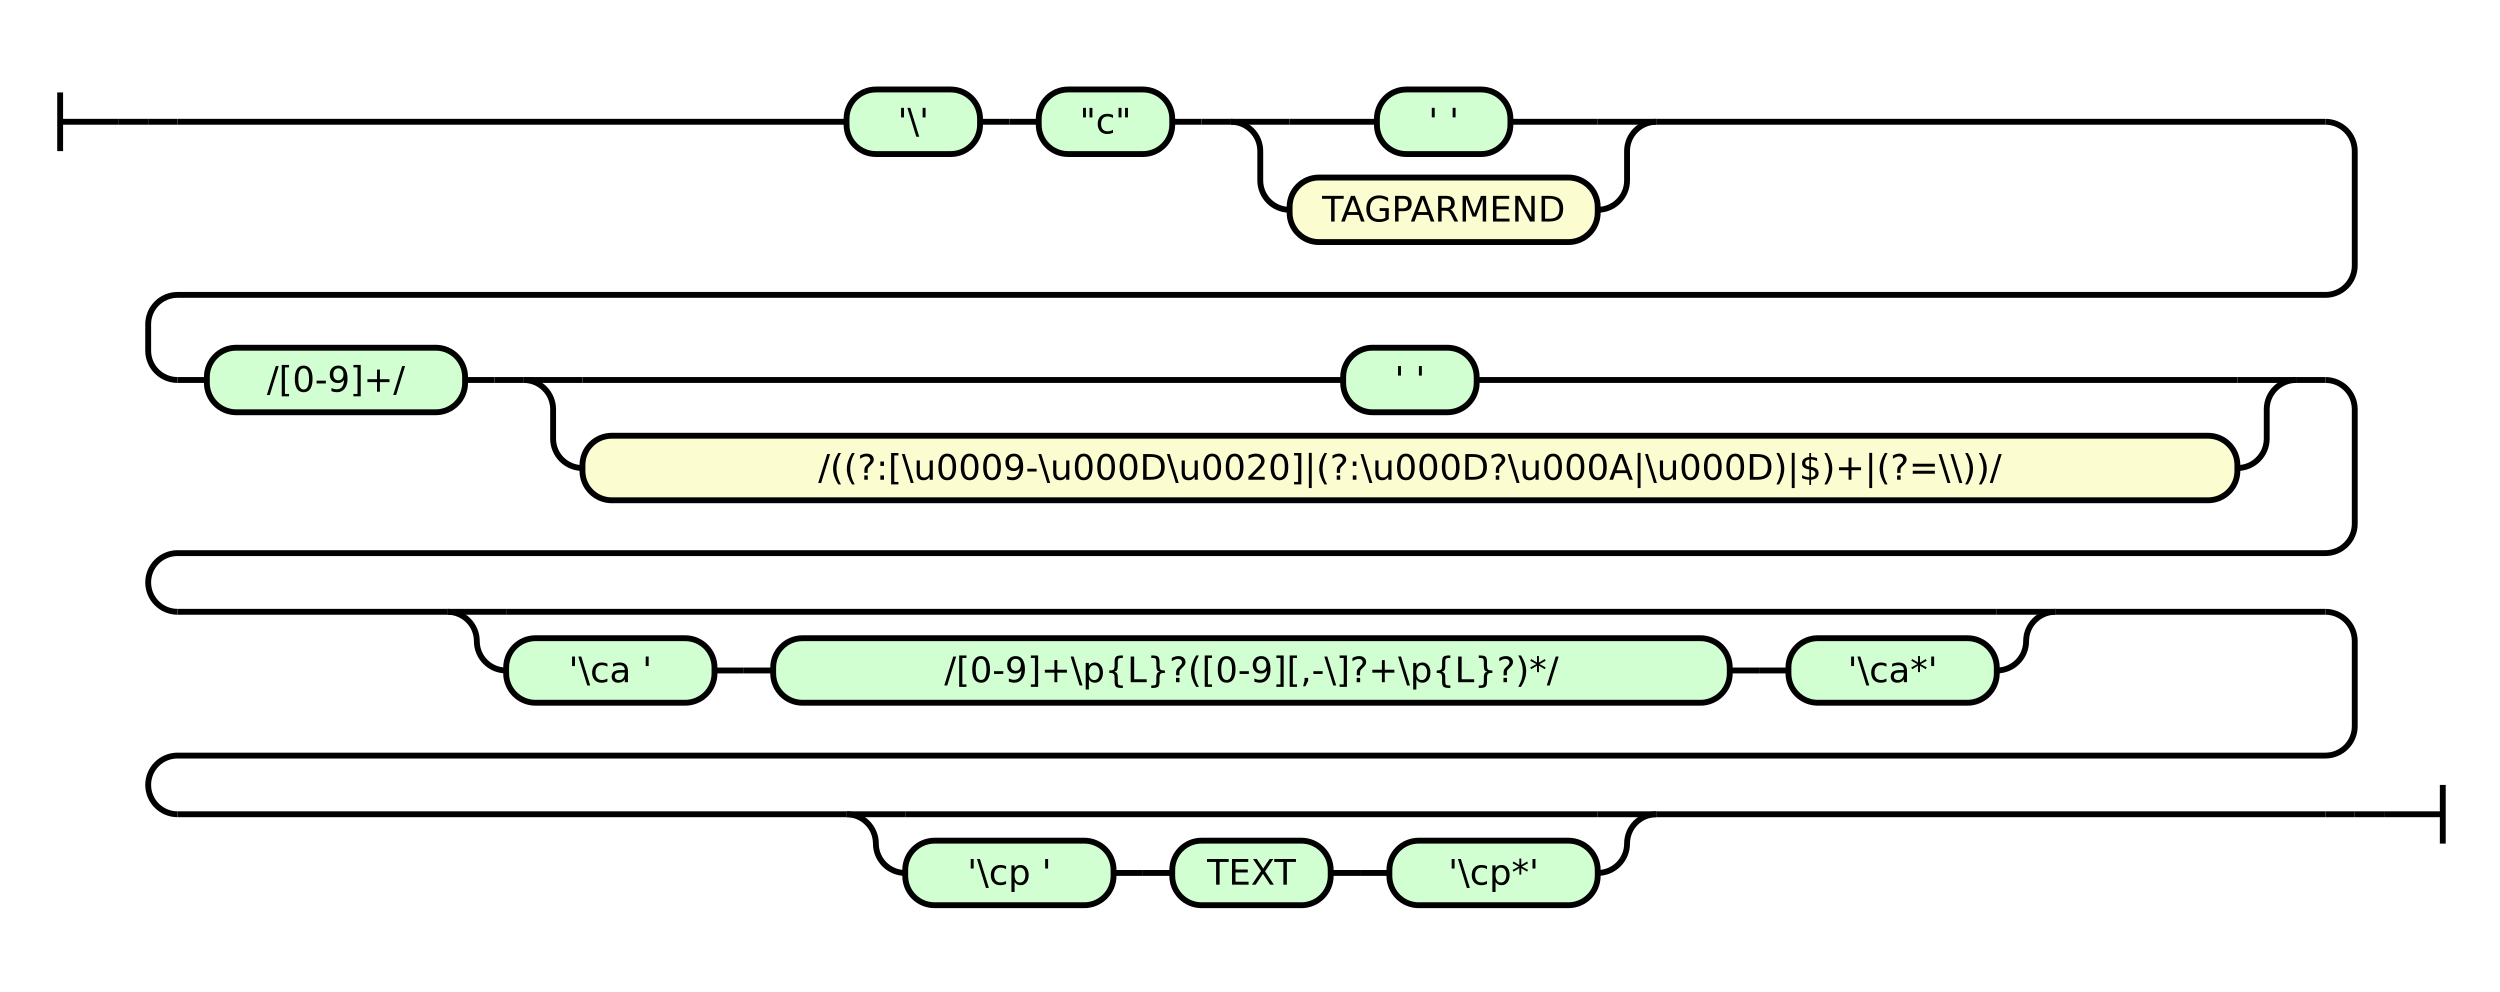
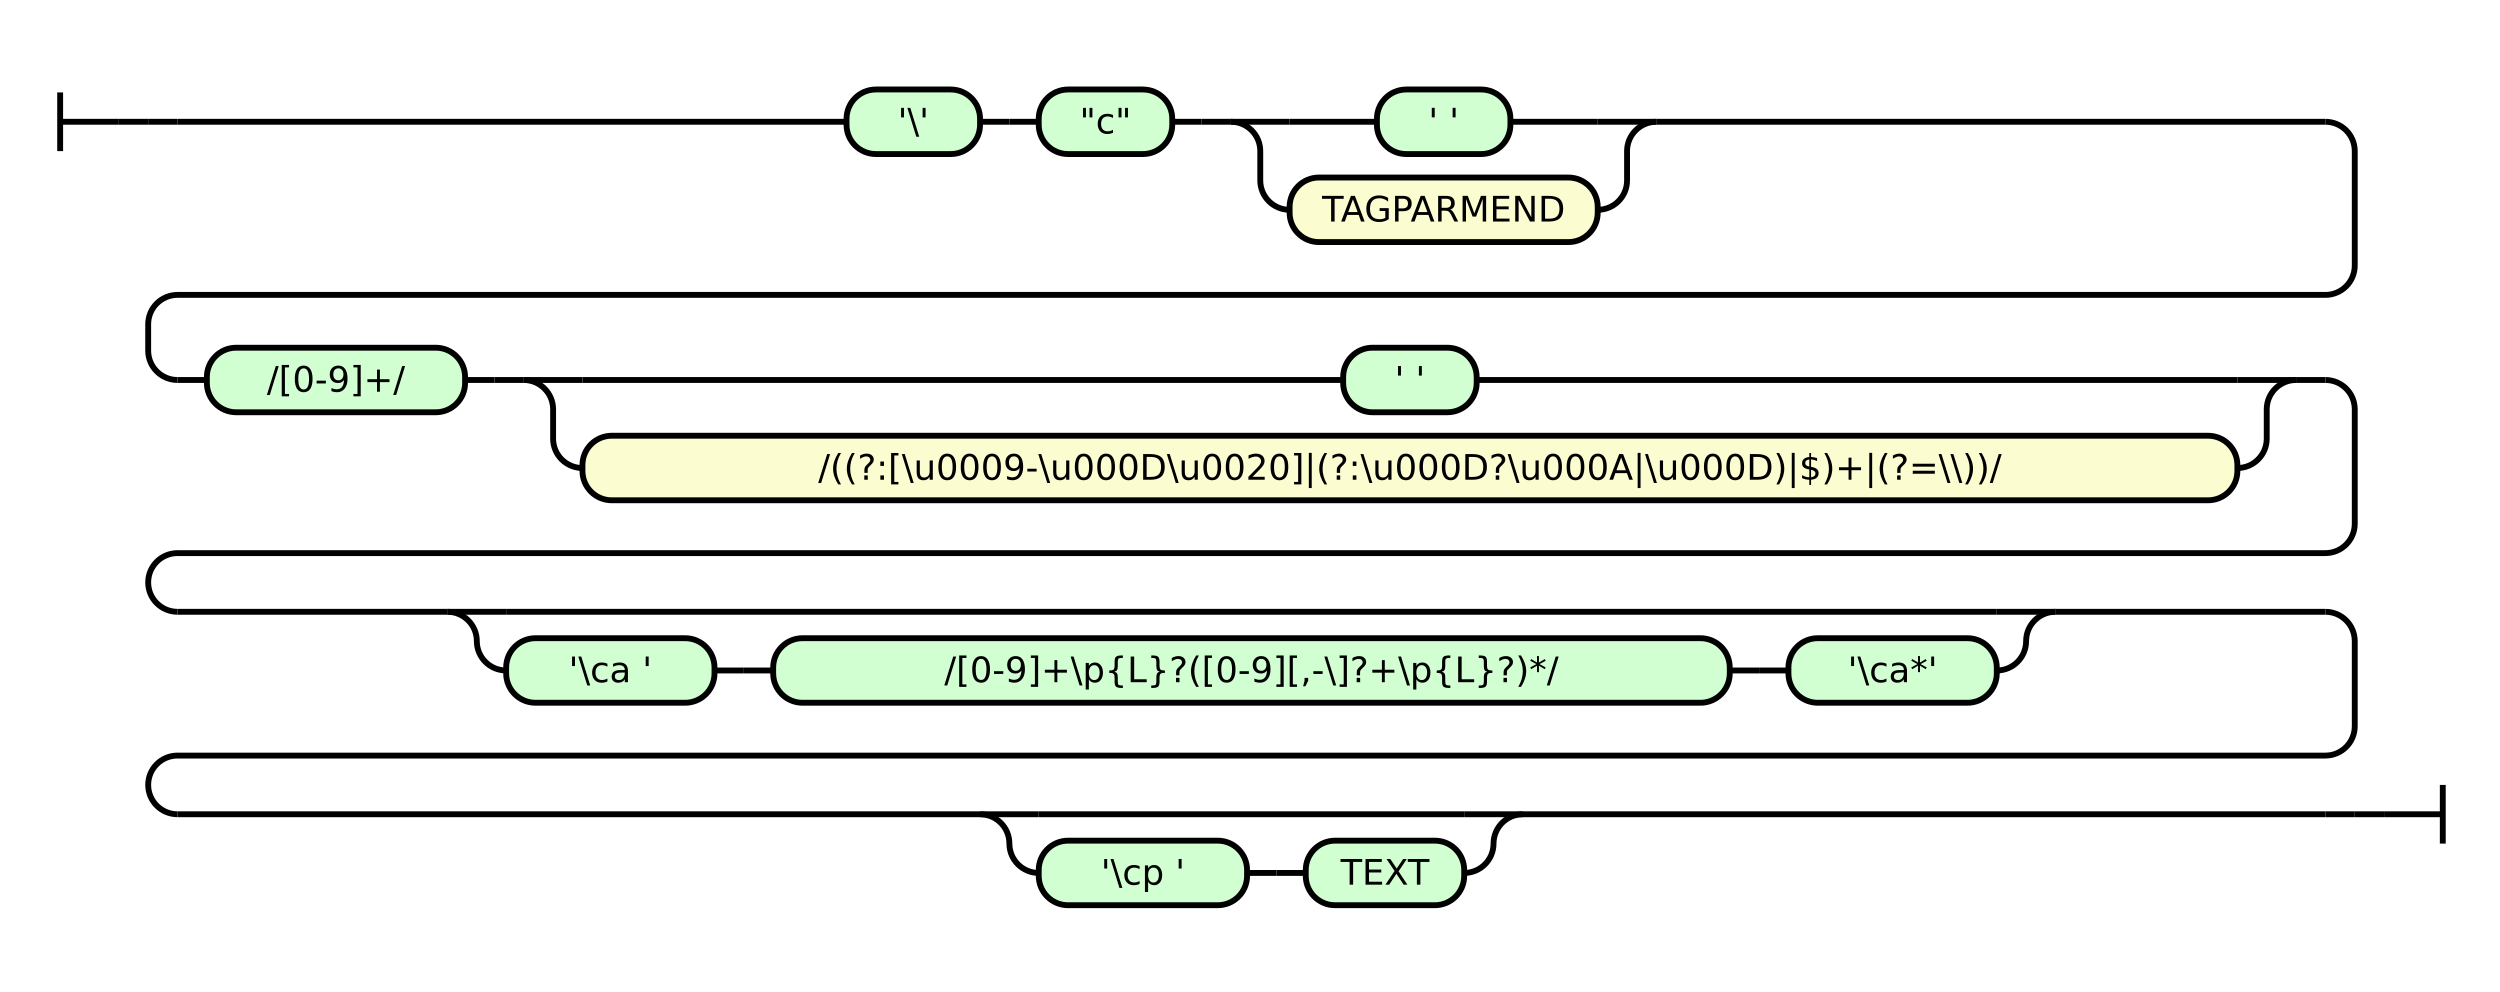
<svg xmlns="http://www.w3.org/2000/svg" class="railroad-diagram" height="338" viewBox="0 0 852.0 338" width="852.0">
  <g transform="translate(.5 .5)">
    <style>/*  */

    svg.railroad-diagram {
        background-color: hsl(30,20%,95%);
    }
    svg.railroad-diagram path {
        stroke-width: 2;
        stroke: black;
        fill: none;
    }
    svg.railroad-diagram text {
        font-size: 12px;
        text-anchor: middle;
        font-family: DejaVu Sans;
    }
    svg.railroad-diagram text.label {
        text-anchor:start;
    }
    svg.railroad-diagram text.comment {
        font-family: DejaVu Sans;
        font-size: 14px;
    }
    svg.railroad-diagram rect{
        stroke-width: 2;
        stroke: black;
        fill: rgb(210, 255, 210);
    }
    svg.railroad-diagram rect.group-box {
        stroke: gray;
        stroke-dasharray: 10 5;
        fill: none;
    }
    .terminal {
        font-family: DejaVu Sans;
    }
    svg.railroad-diagram g.altterminal rect {
        fill: rgb(251, 252, 207)
    }

/*  */
</style>
    <g>
      <path d="M 20 31 v 20 m 0 -10 h 20" />
    </g>
    <path d="M 40 41 h 10" />
    <g>
      <path d="M 50 41 h 0.0" />
      <path d="M 802.0 277 h 0.0" />
      <g>
        <path d="M 50.0 41 h 0.0" />
        <path d="M 50.0 41 h 10" />
        <g>
          <path d="M 60.0 41 h 228.0" />
          <path d="M 564.0 41 h 228.0" />
          <g class="terminal ">
            <path d="M 288.0 41 h 0.0" />
            <path d="M 333.5 41 h 0.0" />
            <rect height="22" rx="10" ry="10" width="45.5" x="288.0" y="30" />
            <text x="310.75" y="45">'\'</text>
          </g>
          <path d="M 333.5 41 h 10" />
          <path d="M 343.5 41 h 10" />
          <g class="terminal ">
            <path d="M 353.5 41 h 0.0" />
            <path d="M 399.0 41 h 0.0" />
            <rect height="22" rx="10" ry="10" width="45.5" x="353.5" y="30" />
            <text x="376.25" y="45">"c"</text>
          </g>
          <path d="M 399.0 41 h 10" />
          <path d="M 409.0 41 h 10" />
          <g>
            <path d="M 419.0 41 h 0.0" />
            <path d="M 564.0 41 h 0.0" />
            <path d="M 419.0 41 h 20" />
            <g class="terminal ">
              <path d="M 439.0 41 h 29.75" />
              <path d="M 514.25 41 h 29.75" />
              <rect height="22" rx="10" ry="10" width="45.5" x="468.75" y="30" />
              <text x="491.5" y="45">' '</text>
            </g>
            <path d="M 544.0 41 h 20" />
            <path d="M 419.0 41 a 10 10 0 0 1 10 10 v 10 a 10 10 0 0 0 10 10" />
            <g class="terminal altterminal">
              <path d="M 439.0 71 h 0.0" />
              <path d="M 544.0 71 h 0.0" />
              <rect height="22" rx="10" ry="10" width="105.0" x="439.0" y="60" />
              <text x="491.5" y="75">TAGPARMEND</text>
            </g>
            <path d="M 544.0 71 a 10 10 0 0 0 10 -10 v -10 a 10 10 0 0 1 10 -10" />
          </g>
        </g>
        <path d="M 792.0 41 a 10 10 0 0 1 10 10 v 39 a 10 10 0 0 1 -10 10 h -732.0 a 10 10 0 0 0 -10 10 v 9 a 10 10 0 0 0 10 10" />
        <g>
          <path d="M 60.0 129 h 10.0" />
          <path d="M 782.0 129 h 10.0" />
          <g class="terminal ">
            <path d="M 70.0 129 h 0.0" />
            <path d="M 158.0 129 h 0.0" />
            <rect height="22" rx="10" ry="10" width="88.0" x="70.0" y="118" />
            <text x="114.0" y="133">/[0-9]+/</text>
          </g>
          <path d="M 158.0 129 h 10" />
          <path d="M 168.0 129 h 10" />
          <g>
            <path d="M 178.0 129 h 0.0" />
            <path d="M 782.0 129 h 0.0" />
            <path d="M 178.0 129 h 20" />
            <g class="terminal ">
              <path d="M 198.0 129 h 259.25" />
              <path d="M 502.75 129 h 259.25" />
              <rect height="22" rx="10" ry="10" width="45.5" x="457.25" y="118" />
              <text x="480.0" y="133">' '</text>
            </g>
            <path d="M 762.0 129 h 20" />
            <path d="M 178.0 129 a 10 10 0 0 1 10 10 v 10 a 10 10 0 0 0 10 10" />
            <g class="terminal altterminal">
              <path d="M 198.0 159 h 0.0" />
              <path d="M 762.0 159 h 0.0" />
              <rect height="22" rx="10" ry="10" width="564.0" x="198.0" y="148" />
              <text x="480.0" y="163">/((?:[\u0009-\u000D\u0020]|(?:\u000D?\u000A|\u000D)|$)+|(?=\\))/</text>
            </g>
            <path d="M 762.0 159 a 10 10 0 0 0 10 -10 v -10 a 10 10 0 0 1 10 -10" />
          </g>
        </g>
        <path d="M 792.0 129 a 10 10 0 0 1 10 10 v 39 a 10 10 0 0 1 -10 10 h -732.0 a 10 10 0 0 0 -10 10 v 0 a 10 10 0 0 0 10 10" />
        <g>
          <path d="M 60.0 208 h 92.0" />
          <path d="M 700.0 208 h 92.0" />
          <path d="M 152.0 208 h 20" />
          <g>
            <path d="M 172.0 208 h 508.0" />
          </g>
          <path d="M 680.0 208 h 20" />
          <path d="M 152.0 208 a 10 10 0 0 1 10 10 v 0 a 10 10 0 0 0 10 10" />
          <g>
            <path d="M 172.0 228 h 0.0" />
            <path d="M 680.0 228 h 0.0" />
            <g class="terminal ">
              <path d="M 172.0 228 h 0.0" />
              <path d="M 243.0 228 h 0.0" />
              <rect height="22" rx="10" ry="10" width="71.0" x="172.0" y="217" />
              <text x="207.5" y="232">'\ca '</text>
            </g>
            <path d="M 243.0 228 h 10" />
            <path d="M 253.0 228 h 10" />
            <g class="terminal ">
              <path d="M 263.0 228 h 0.0" />
              <path d="M 589.0 228 h 0.0" />
              <rect height="22" rx="10" ry="10" width="326.0" x="263.0" y="217" />
              <text x="426.0" y="232">/[0-9]+\p{L}?(‏?[\-,][0-9]+\p{L}?)*/</text>
            </g>
            <path d="M 589.0 228 h 10" />
            <path d="M 599.0 228 h 10" />
            <g class="terminal ">
              <path d="M 609.0 228 h 0.0" />
              <path d="M 680.0 228 h 0.0" />
              <rect height="22" rx="10" ry="10" width="71.0" x="609.0" y="217" />
              <text x="644.5" y="232">'\ca*'</text>
            </g>
          </g>
          <path d="M 680.0 228 a 10 10 0 0 0 10 -10 v 0 a 10 10 0 0 1 10 -10" />
        </g>
        <path d="M 792.0 208 a 10 10 0 0 1 10 10 v 29 a 10 10 0 0 1 -10 10 h -732.0 a 10 10 0 0 0 -10 10 v 0 a 10 10 0 0 0 10 10" />
        <g>
-           <path d="M 60.0 277 h 228.0" />
-           <path d="M 564.0 277 h 228.0" />
-           <path d="M 288.0 277 h 20" />
-           <g>
-             <path d="M 308.0 277 h 236.0" />
-           </g>
-           <path d="M 544.0 277 h 20" />
-           <path d="M 288.0 277 a 10 10 0 0 1 10 10 v 0 a 10 10 0 0 0 10 10" />
-           <g>
-             <path d="M 308.0 297 h 0.0" />
-             <path d="M 544.0 297 h 0.0" />
-             <g class="terminal ">
-               <path d="M 308.0 297 h 0.0" />
-               <path d="M 379.0 297 h 0.0" />
-               <rect height="22" rx="10" ry="10" width="71.0" x="308.0" y="286" />
-               <text x="343.5" y="301">'\cp '</text>
-             </g>
-             <path d="M 379.0 297 h 10" />
-             <path d="M 389.0 297 h 10" />
-             <g class="terminal ">
-               <path d="M 399.0 297 h 0.0" />
-               <path d="M 453.0 297 h 0.0" />
-               <rect height="22" rx="10" ry="10" width="54.0" x="399.0" y="286" />
-               <text x="426.0" y="301">TEXT</text>
-             </g>
-             <path d="M 453.0 297 h 10" />
-             <path d="M 463.0 297 h 10" />
-             <g class="terminal ">
-               <path d="M 473.0 297 h 0.0" />
-               <path d="M 544.0 297 h 0.0" />
-               <rect height="22" rx="10" ry="10" width="71.0" x="473.0" y="286" />
-               <text x="508.5" y="301">'\cp*'</text>
-             </g>
-           </g>
-           <path d="M 544.0 297 a 10 10 0 0 0 10 -10 v 0 a 10 10 0 0 1 10 -10" />
+           <path d="M 60.0 277 h 273.5" />
+           <path d="M 518.5 277 h 273.5" />
+           <path d="M 333.5 277 h 20" />
+           <g>
+             <path d="M 353.5 277 h 145.0" />
+           </g>
+           <path d="M 498.5 277 h 20" />
+           <path d="M 333.5 277 a 10 10 0 0 1 10 10 v 0 a 10 10 0 0 0 10 10" />
+           <g>
+             <path d="M 353.5 297 h 0.0" />
+             <path d="M 498.5 297 h 0.0" />
+             <g class="terminal ">
+               <path d="M 353.5 297 h 0.0" />
+               <path d="M 424.5 297 h 0.0" />
+               <rect height="22" rx="10" ry="10" width="71.0" x="353.5" y="286" />
+               <text x="389.0" y="301">'\cp '</text>
+             </g>
+             <path d="M 424.5 297 h 10" />
+             <path d="M 434.5 297 h 10" />
+             <g class="terminal ">
+               <path d="M 444.5 297 h 0.0" />
+               <path d="M 498.5 297 h 0.0" />
+               <rect height="22" rx="10" ry="10" width="54.0" x="444.5" y="286" />
+               <text x="471.5" y="301">TEXT</text>
+             </g>
+           </g>
+           <path d="M 498.5 297 a 10 10 0 0 0 10 -10 v 0 a 10 10 0 0 1 10 -10" />
        </g>
        <path d="M 792.0 277 h 10" />
        <path d="M 802.0 277 h 0.0" />
      </g>
    </g>
    <path d="M 802.0 277 h 10" />
    <path d="M 812.0 277 h 20 m 0 -10 v 20" />
  </g>
</svg>
